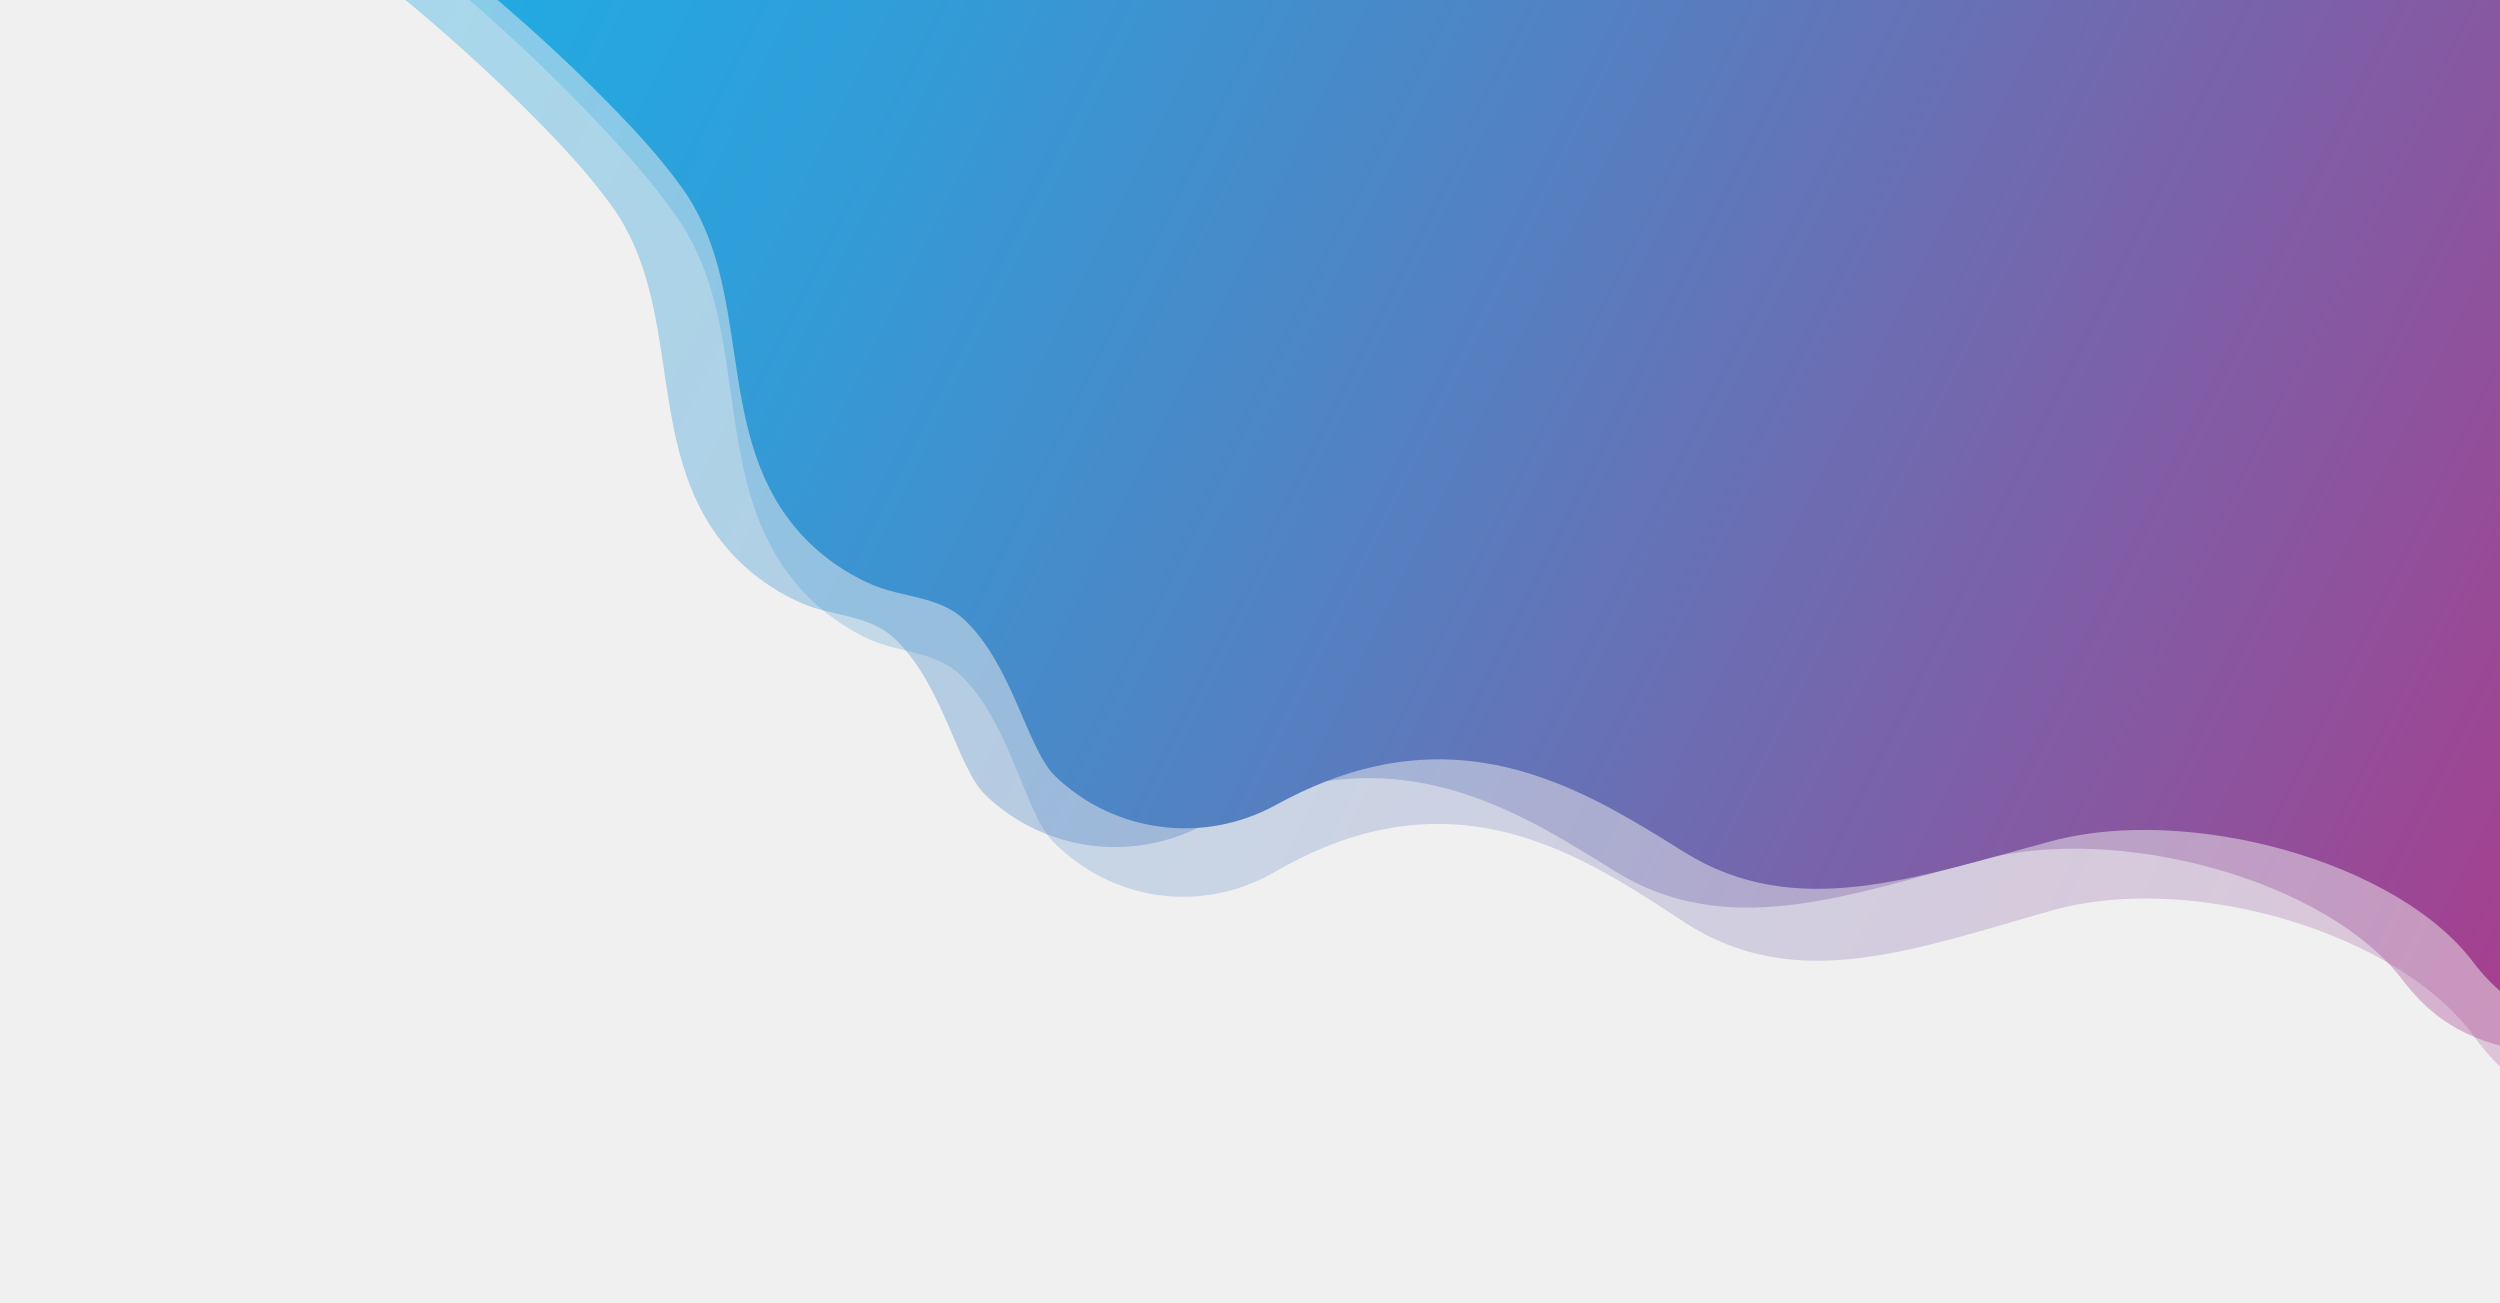
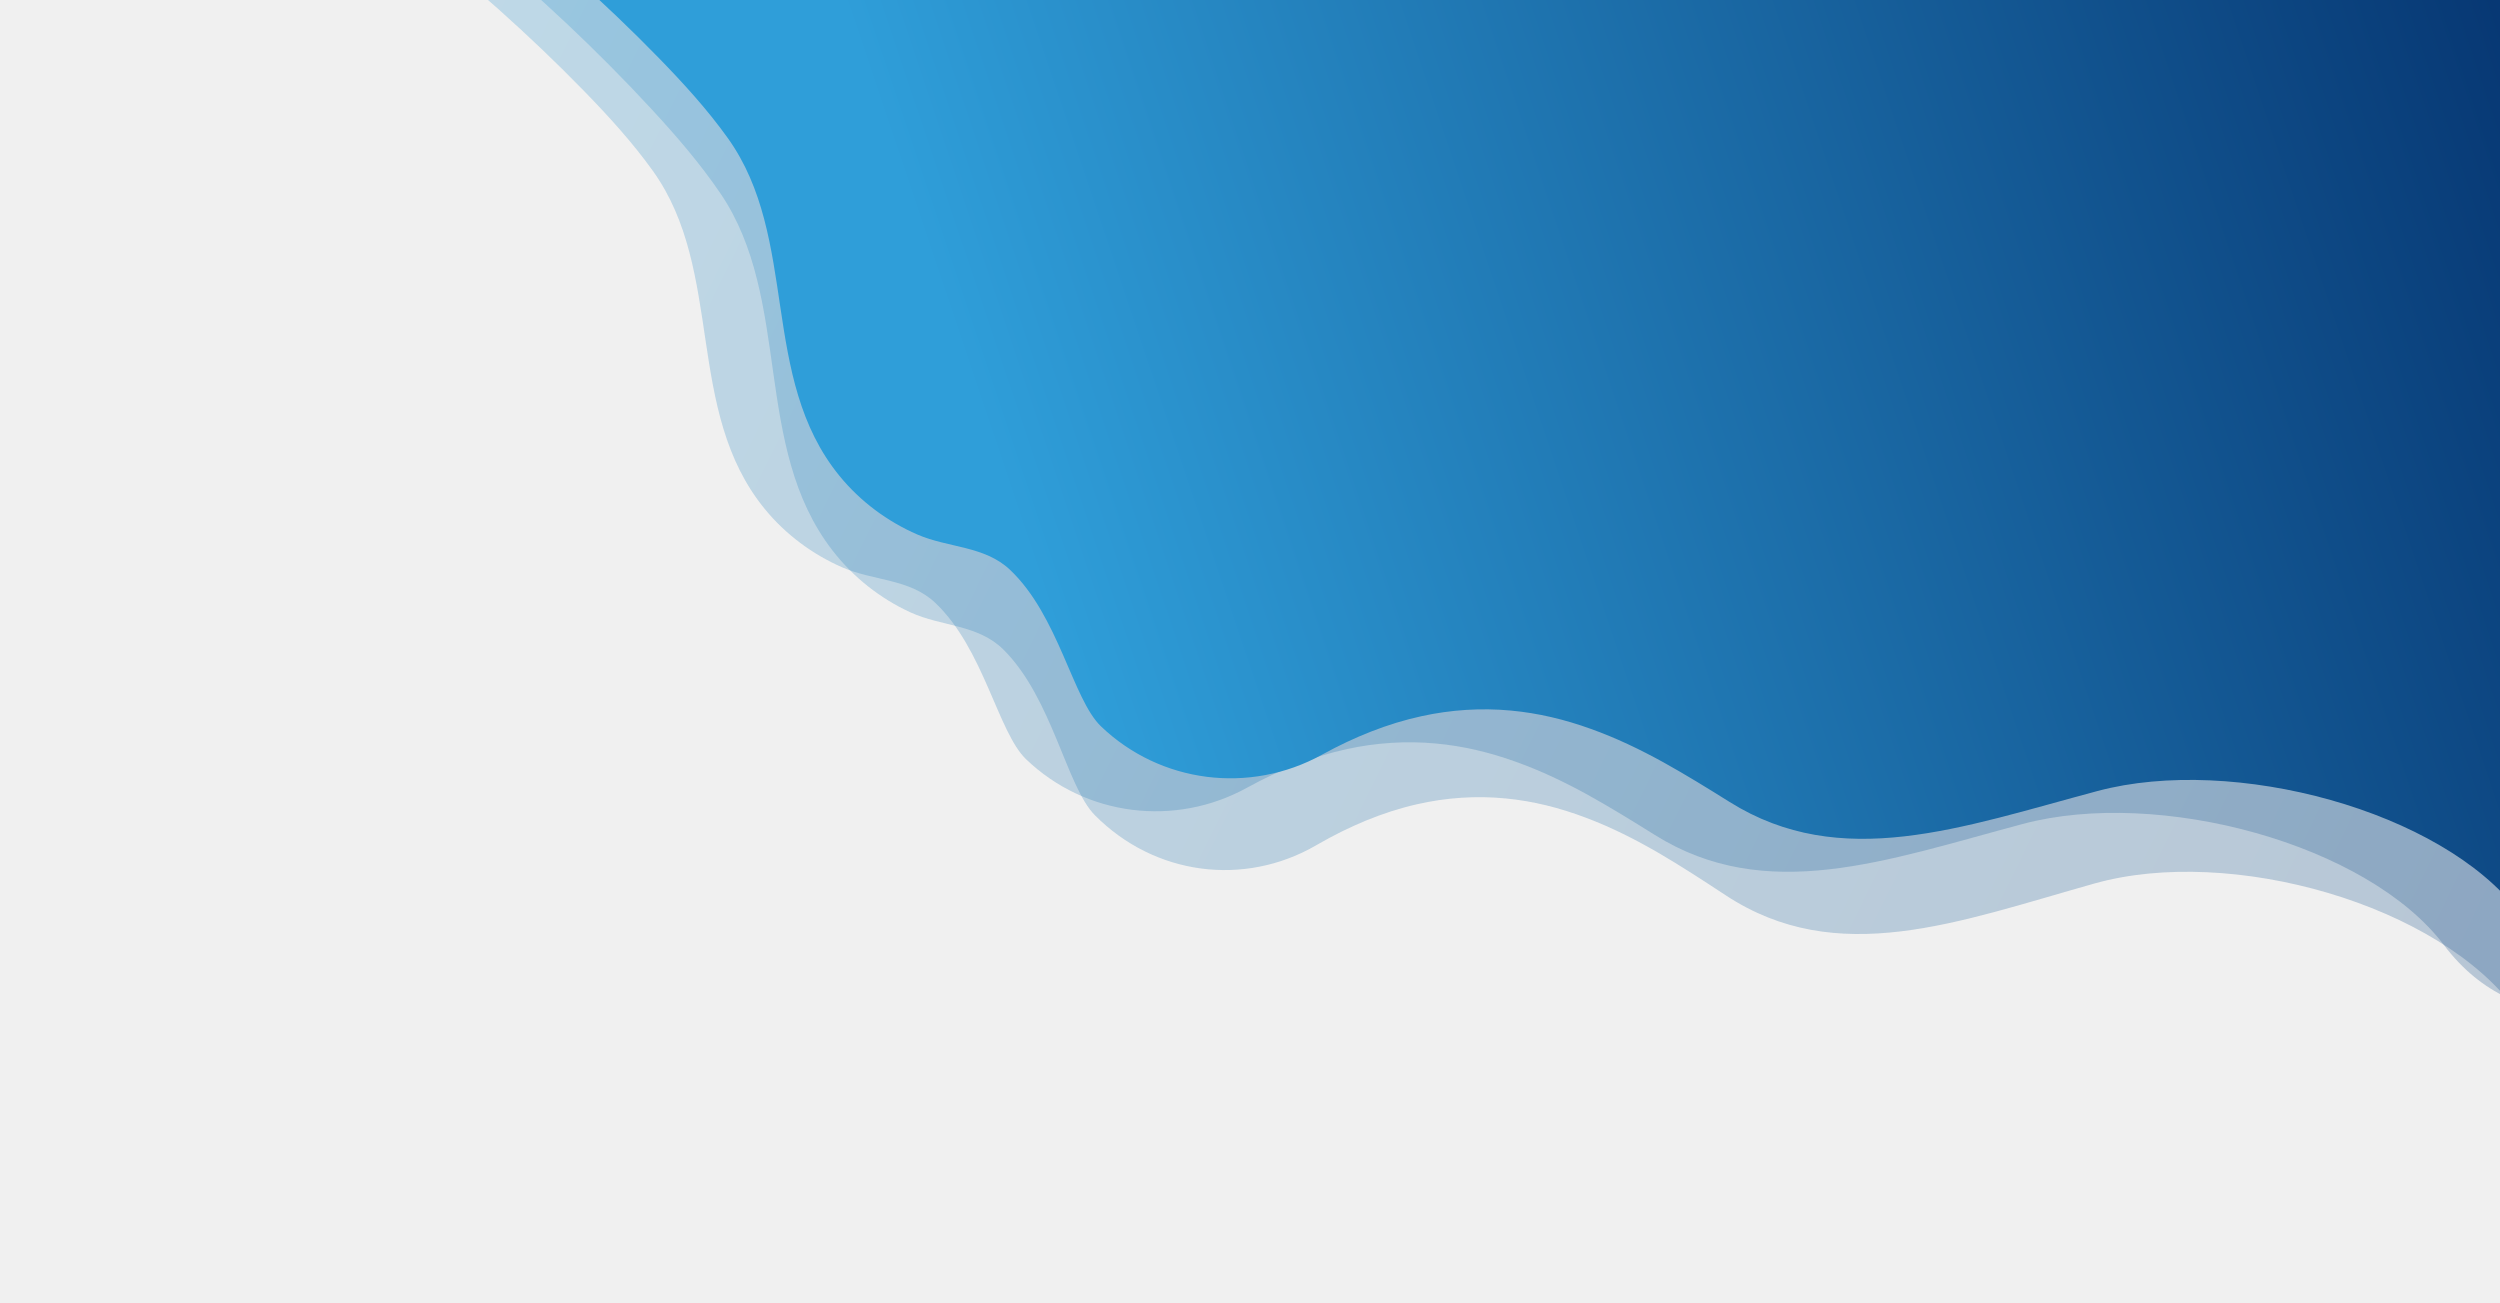
<svg xmlns="http://www.w3.org/2000/svg" xmlns:xlink="http://www.w3.org/1999/xlink" id="a" viewBox="0 0 1920 1000">
  <defs>
-     <style>.f{fill:#fff;}.g{fill:url(#d);opacity:.25;}.h,.i,.j{fill:#fea7af;}.i{opacity:.29;}.i,.j{isolation:isolate;}.k{clip-path:url(#b);}.j{opacity:.33;}.l{fill:url(#e);}.m{fill:none;}.n{fill:url(#c);opacity:.35;}</style>
+     <style>.f{fill:#fff;}.g{fill:url(#d);}.g,.h{opacity:.25;}.h{fill:url(#c);}.i,.j,.k{fill:#fea7af;}.j{opacity:.29;}.j,.k{isolation:isolate;}.l{clip-path:url(#b);}.k{opacity:.33;}.m{fill:url(#e);}.n{fill:none;}</style>
    <clipPath id="b">
-       <rect class="m" x="-1.92" y="-.9" width="1923.85" height="1001.8" />
+       <rect class="n" x="-1.92" y="-.9" width="1923.85" height="1001.8" />
    </clipPath>
-     <linearGradient id="c" x1="2664.6" y1="932.37" x2="152.5" y2="-299.44" gradientTransform="matrix(1, 0, 0, 1, 0, 0)" gradientUnits="userSpaceOnUse">
-       <stop offset=".07" stop-color="#db146d" />
-       <stop offset=".37" stop-color="#8e529d" />
-       <stop offset=".62" stop-color="#5381c2" />
-       <stop offset=".8" stop-color="#2f9ed9" />
-       <stop offset=".9" stop-color="#22aae2" />
+     <linearGradient id="c" x1="2695.8" y1="97.12" x2="183.7" y2="1328.93" gradientTransform="translate(0 1002) scale(1 -1)" gradientUnits="userSpaceOnUse">
+       <stop offset="0" stop-color="#002662" />
+       <stop offset="1" stop-color="#2f9ed9" />
    </linearGradient>
-     <linearGradient id="d" x1="2737.96" y1="957.37" x2="194.91" y2="-289.6" xlink:href="#c" />
-     <linearGradient id="e" x1="2718.25" y1="917.97" x2="206.15" y2="-313.84" xlink:href="#c" />
+     <linearGradient id="d" x1="2769.87" y1="65.15" x2="226.82" y2="1312.12" xlink:href="#c" />
+     <linearGradient id="e" x1="2161.46" y1="62.53" x2="817.46" y2="513.73" gradientTransform="matrix(1, 0, 0, 1, 0, 0)" xlink:href="#c" />
  </defs>
-   <polygon class="i" points="837.6 129.7 839 127.2 841.5 125.8 839 124.4 837.6 121.9 836.2 124.4 833.7 125.8 836.2 127.2 837.6 129.7" />
-   <polygon class="i" points="870.2 13.7 871.6 11.1 874.2 9.8 871.6 8.4 870.2 5.8 868.8 8.4 866.3 9.8 868.8 11.1 870.2 13.7" />
  <polygon class="f" points="1200.1 101.1 1206.4 97.6 1200.1 94.2 1196.6 87.8 1193.2 94.2 1186.9 97.6 1193.2 101.1 1196.6 107.4 1200.1 101.1" />
-   <polygon class="j" points="1048.2 95.1 1049.8 92.2 1052.7 90.6 1049.8 89.1 1048.2 86.2 1046.7 89.1 1043.8 90.6 1046.7 92.2 1048.2 95.1" />
-   <polygon class="j" points="1121.8 7.1 1123.4 4.2 1126.2 2.6 1123.4 1.1 1121.8 -1.8 1120.2 1.1 1117.3 2.6 1120.2 4.2 1121.8 7.1" />
-   <polygon class="h" points="1474.38 132.17 1477.03 130.7 1474.38 129.23 1473 126.58 1471.53 129.23 1468.88 130.7 1471.53 132.17 1473 134.82 1474.38 132.17" />
-   <g class="k">
-     <path class="n" d="M756.88,610.64c45.64,43.72,114.32,52.33,169.66,21.8,.31-.17,.61-.34,.92-.5,23.84-13.03,49.3-23.44,75.98-29.2,22.33-4.85,45.36-6.37,68.1-4.24,21.01,1.92,41.63,6.87,61.43,14.04,19.3,6.87,37.79,15.76,55.77,25.66,17.28,9.6,34.15,20,50.92,30.51,85.68,53.65,177.72,19.6,282.49-8.39,104.77-27.99,264.81,15.36,323.41,92.75,58.7,77.39,140.54,50.52,294.41,69.51,153.98,19.1,44.05-265.11,44.05-265.11l96.59-407.06S1742.5-146.52,1733-144.91,282.26-23.57,282.26-23.57c47.43,37.37,93.09,77.82,135.21,121.08,18.78,19.29,37.07,39.35,52.77,61.27,55.2,77.07,24.03,183.9,85.89,259.6,15.93,19.49,36.69,34.92,59.76,44.94,23.68,10.29,51.57,8.61,71.11,27.07,37.37,35.29,48.2,99.47,69.88,120.24Z" />
-     <path class="g" d="M808.9,646.56c45.78,46.21,114.68,55.3,170.19,23.04,.31-.18,.61-.36,.92-.53,23.92-13.77,49.46-24.77,76.21-30.86,22.4-5.12,45.51-6.73,68.31-4.48,21.08,2.03,41.76,7.26,61.62,14.84,19.36,7.26,37.9,16.66,55.94,27.12,17.33,10.14,34.26,21.14,51.08,32.24,85.94,56.69,178.27,20.71,283.37-8.86,105.1-29.57,265.63,16.23,324.42,98.01,58.88,81.78,140.98,53.38,295.33,73.46,154.46,20.18,44.19-280.16,44.19-280.16l96.89-430.17S1797.59-153.58,1788.06-151.88c-9.53,1.71-1455.26,128.23-1455.26,128.23,47.58,39.49,93.38,82.23,135.63,127.95,18.84,20.39,37.19,41.59,52.94,64.75,55.38,81.45,24.11,194.34,86.16,274.34,15.98,20.6,36.8,36.91,59.95,47.5,23.75,10.87,51.74,9.1,71.33,28.6,37.48,37.3,48.35,105.12,70.1,127.07Z" />
-     <path class="l" d="M810.54,596.24c45.64,43.72,114.32,52.33,169.66,21.8,.31-.17,.61-.34,.92-.5,23.84-13.03,49.3-23.44,75.98-29.2,22.33-4.85,45.36-6.37,68.1-4.24,21.01,1.92,41.63,6.87,61.43,14.04,19.3,6.87,37.79,15.76,55.77,25.66,17.28,9.6,34.15,20,50.92,30.51,85.68,53.65,177.72,19.6,282.49-8.39,104.77-27.99,264.81,15.36,323.41,92.75,58.7,77.39,140.54,50.52,294.41,69.51,153.98,19.1,44.05-265.11,44.05-265.11l96.59-407.06S1796.15-160.92,1786.66-159.31,335.91-37.97,335.91-37.97C383.35-.6,429.01,39.85,471.12,83.11c18.78,19.29,37.07,39.35,52.77,61.27,55.2,77.07,24.03,183.9,85.89,259.6,15.93,19.49,36.69,34.92,59.76,44.94,23.68,10.29,51.57,8.61,71.11,27.07,37.37,35.29,48.2,99.47,69.88,120.24Z" />
+   <polygon class="k" points="1121.8 7.1 1123.4 4.2 1126.2 2.6 1123.4 1.1 1121.8 -1.8 1120.2 1.1 1117.3 2.6 1120.2 4.2 1121.8 7.1" />
+   <polygon class="i" points="1474.38 132.17 1477.03 130.7 1474.38 129.23 1473 126.58 1471.53 129.23 1468.88 130.7 1471.53 132.17 1473 134.82 1474.38 132.17" />
+   <g class="l">
+     <polygon class="j" points="837.6 129.7 839 127.2 841.5 125.8 839 124.4 837.6 121.9 836.2 124.4 833.7 125.8 836.2 127.2 837.6 129.7" />
+     <polygon class="j" points="870.2 13.7 871.6 11.1 874.2 9.8 871.6 8.4 870.2 5.8 868.8 8.4 866.3 9.8 868.8 11.1 870.2 13.7" />
+     <polygon class="k" points="1048.2 95.1 1049.8 92.2 1052.7 90.6 1049.8 89.1 1048.2 86.2 1046.7 89.1 1043.8 90.6 1046.7 92.2 1048.2 95.1" />
+     <path class="h" d="M788.08,583.15c45.64,43.72,114.32,52.33,169.66,21.8,.31-.17,.61-.34,.92-.5,23.84-13.03,49.3-23.44,75.98-29.2,22.33-4.85,45.36-6.37,68.1-4.24,21.01,1.92,41.63,6.87,61.43,14.04,19.3,6.87,37.79,15.76,55.77,25.66,17.28,9.6,34.15,20,50.92,30.51,85.68,53.65,177.72,19.6,282.49-8.39s264.81,15.36,323.41,92.75c58.7,77.39,140.54,50.52,294.41,69.51,153.98,19.1,44.05-265.11,44.05-265.11l96.59-407.06S1773.7-174.01,1764.2-172.4,313.46-51.06,313.46-51.06c47.43,37.37,93.09,77.82,135.21,121.08,18.78,19.29,37.07,39.35,52.77,61.27,55.2,77.07,24.03,183.9,85.89,259.6,15.93,19.49,36.69,34.92,59.76,44.94,23.68,10.29,51.57,8.61,71.11,27.07,37.37,35.29,48.2,99.47,69.88,120.24h0Z" />
+     <path class="g" d="M840.81,626.04c45.78,46.21,114.68,55.3,170.19,23.04,.31-.18,.61-.36,.92-.53,23.92-13.77,49.46-24.77,76.21-30.86,22.4-5.12,45.51-6.73,68.31-4.48,21.08,2.03,41.76,7.26,61.62,14.84,19.36,7.26,37.9,16.66,55.94,27.12,17.33,10.14,34.26,21.14,51.08,32.24,85.94,56.69,178.27,20.71,283.37-8.86s265.63,16.23,324.42,98.01c58.88,81.78,140.98,53.38,295.33,73.46,154.46,20.18,44.19-280.16,44.19-280.16l96.89-430.17S1829.5-174.1,1819.97-172.4c-9.53,1.71-1455.26,128.23-1455.26,128.23,47.58,39.49,93.38,82.23,135.63,127.95,18.84,20.39,37.19,41.59,52.94,64.75,55.38,81.45,24.11,194.34,86.16,274.34,15.98,20.6,36.8,36.91,59.95,47.5,23.75,10.87,51.74,9.1,71.33,28.6,37.48,37.3,48.35,105.12,70.1,127.07h-.01Z" />
+     <path class="m" d="M845.55,557.84c45.64,43.72,114.32,52.33,169.66,21.8,.31-.17,.61-.34,.92-.5,23.84-13.03,49.3-23.44,75.98-29.2,22.33-4.85,45.36-6.37,68.1-4.24,21.01,1.92,41.63,6.87,61.43,14.04,19.3,6.87,37.79,15.76,55.77,25.66,17.28,9.6,34.15,20,50.92,30.51,85.68,53.65,177.72,19.6,282.49-8.39s264.81,15.36,323.41,92.75c58.7,77.39,140.54,50.52,294.41,69.51,153.98,19.1,44.05-265.11,44.05-265.11l96.59-407.06S1831.17-199.32,1821.67-197.71,370.93-76.37,370.93-76.37C418.36-39,464.02,1.45,506.14,44.71c18.78,19.29,37.07,39.35,52.77,61.27,55.2,77.07,24.03,183.9,85.89,259.6,15.93,19.49,36.69,34.92,59.76,44.94,23.68,10.29,51.57,8.61,71.11,27.07,37.37,35.29,48.2,99.47,69.88,120.24h0Z" />
  </g>
</svg>
